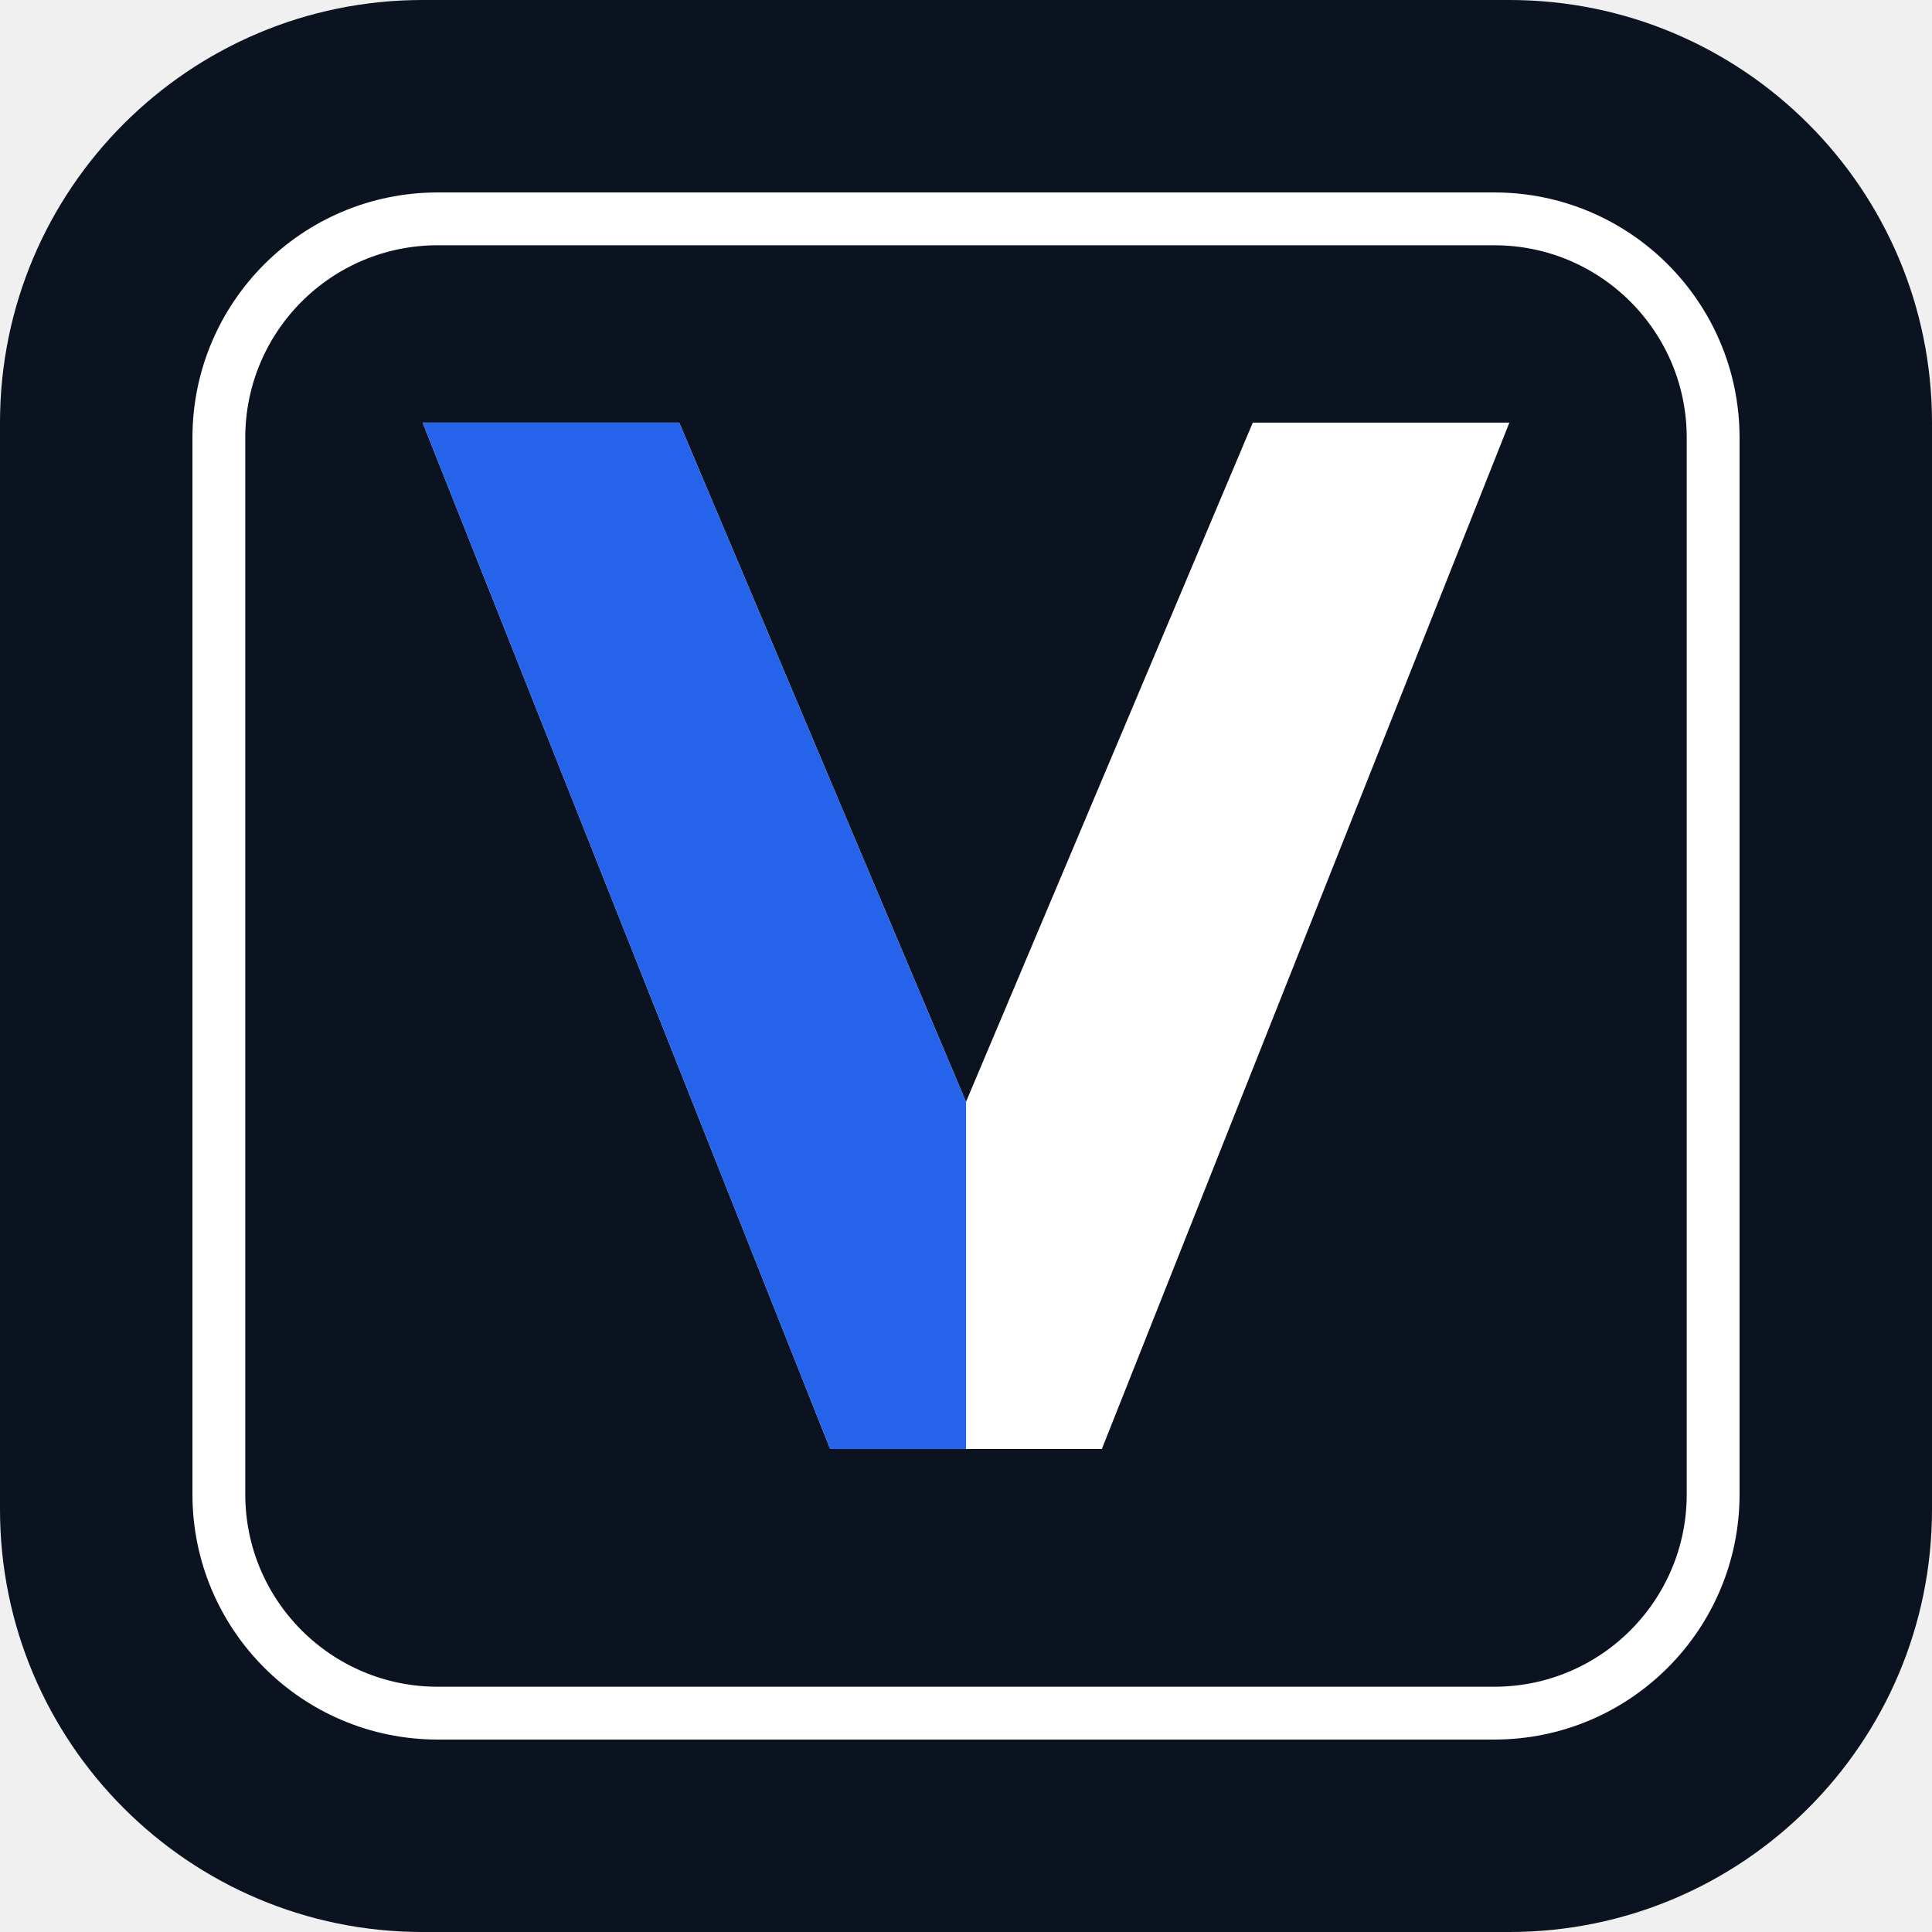
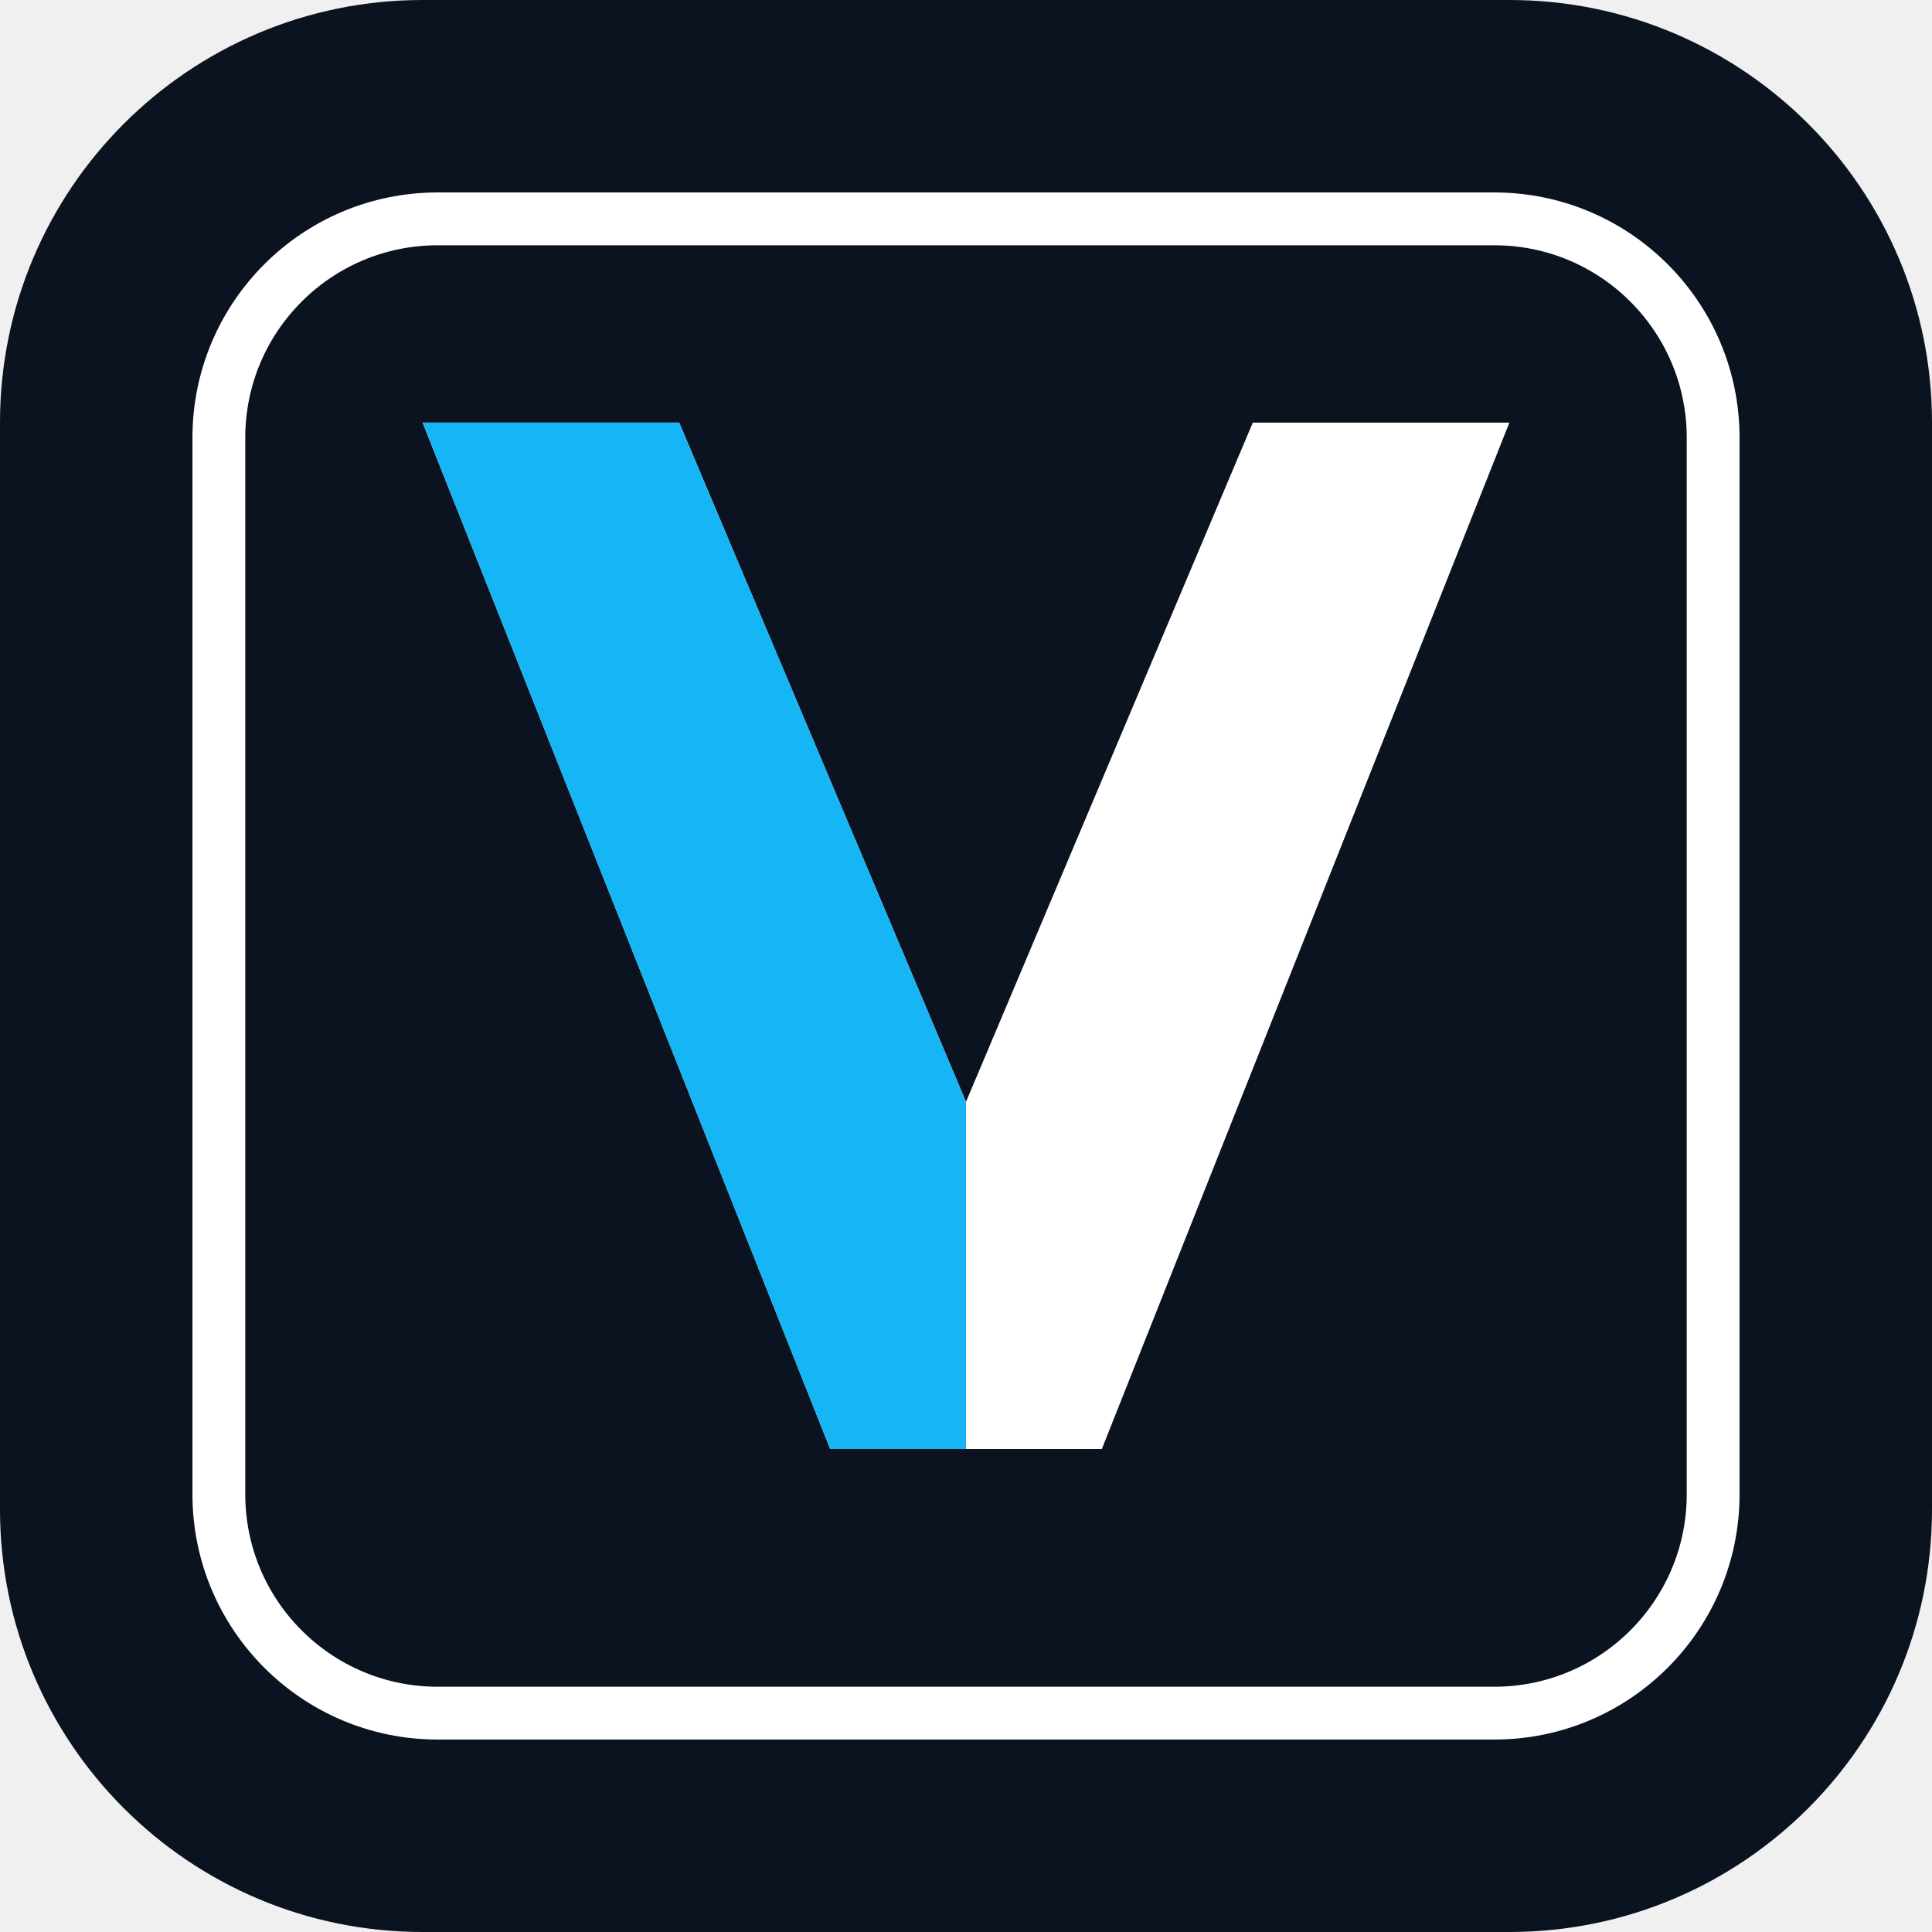
<svg xmlns="http://www.w3.org/2000/svg" viewBox="0 0 512 512" role="img" aria-label="Vetor Global">
  <rect width="512" height="512" rx="112" fill="#0b1220" />
  <rect x="58" y="58" width="396" height="396" rx="58" fill="none" stroke="#ffffff" stroke-width="14" />
  <defs>
    <clipPath id="vShape">
      <path d="M112 112H180L256 292L332 112H400L292 384H220Z" />
    </clipPath>
    <clipPath id="blueHalf">
      <rect x="0" y="0" width="256" height="512" />
    </clipPath>
  </defs>
  <path d="M112 112H180L256 292L332 112H400L292 384H220Z" fill="#ffffff" />
  <g clip-path="url(#vShape)">
-     <rect x="0" y="0" width="256" height="512" fill="#2563eb" />
+     <rect x="0" y="0" width="256" height="512" fill="#16b5f5" />
  </g>
</svg>
